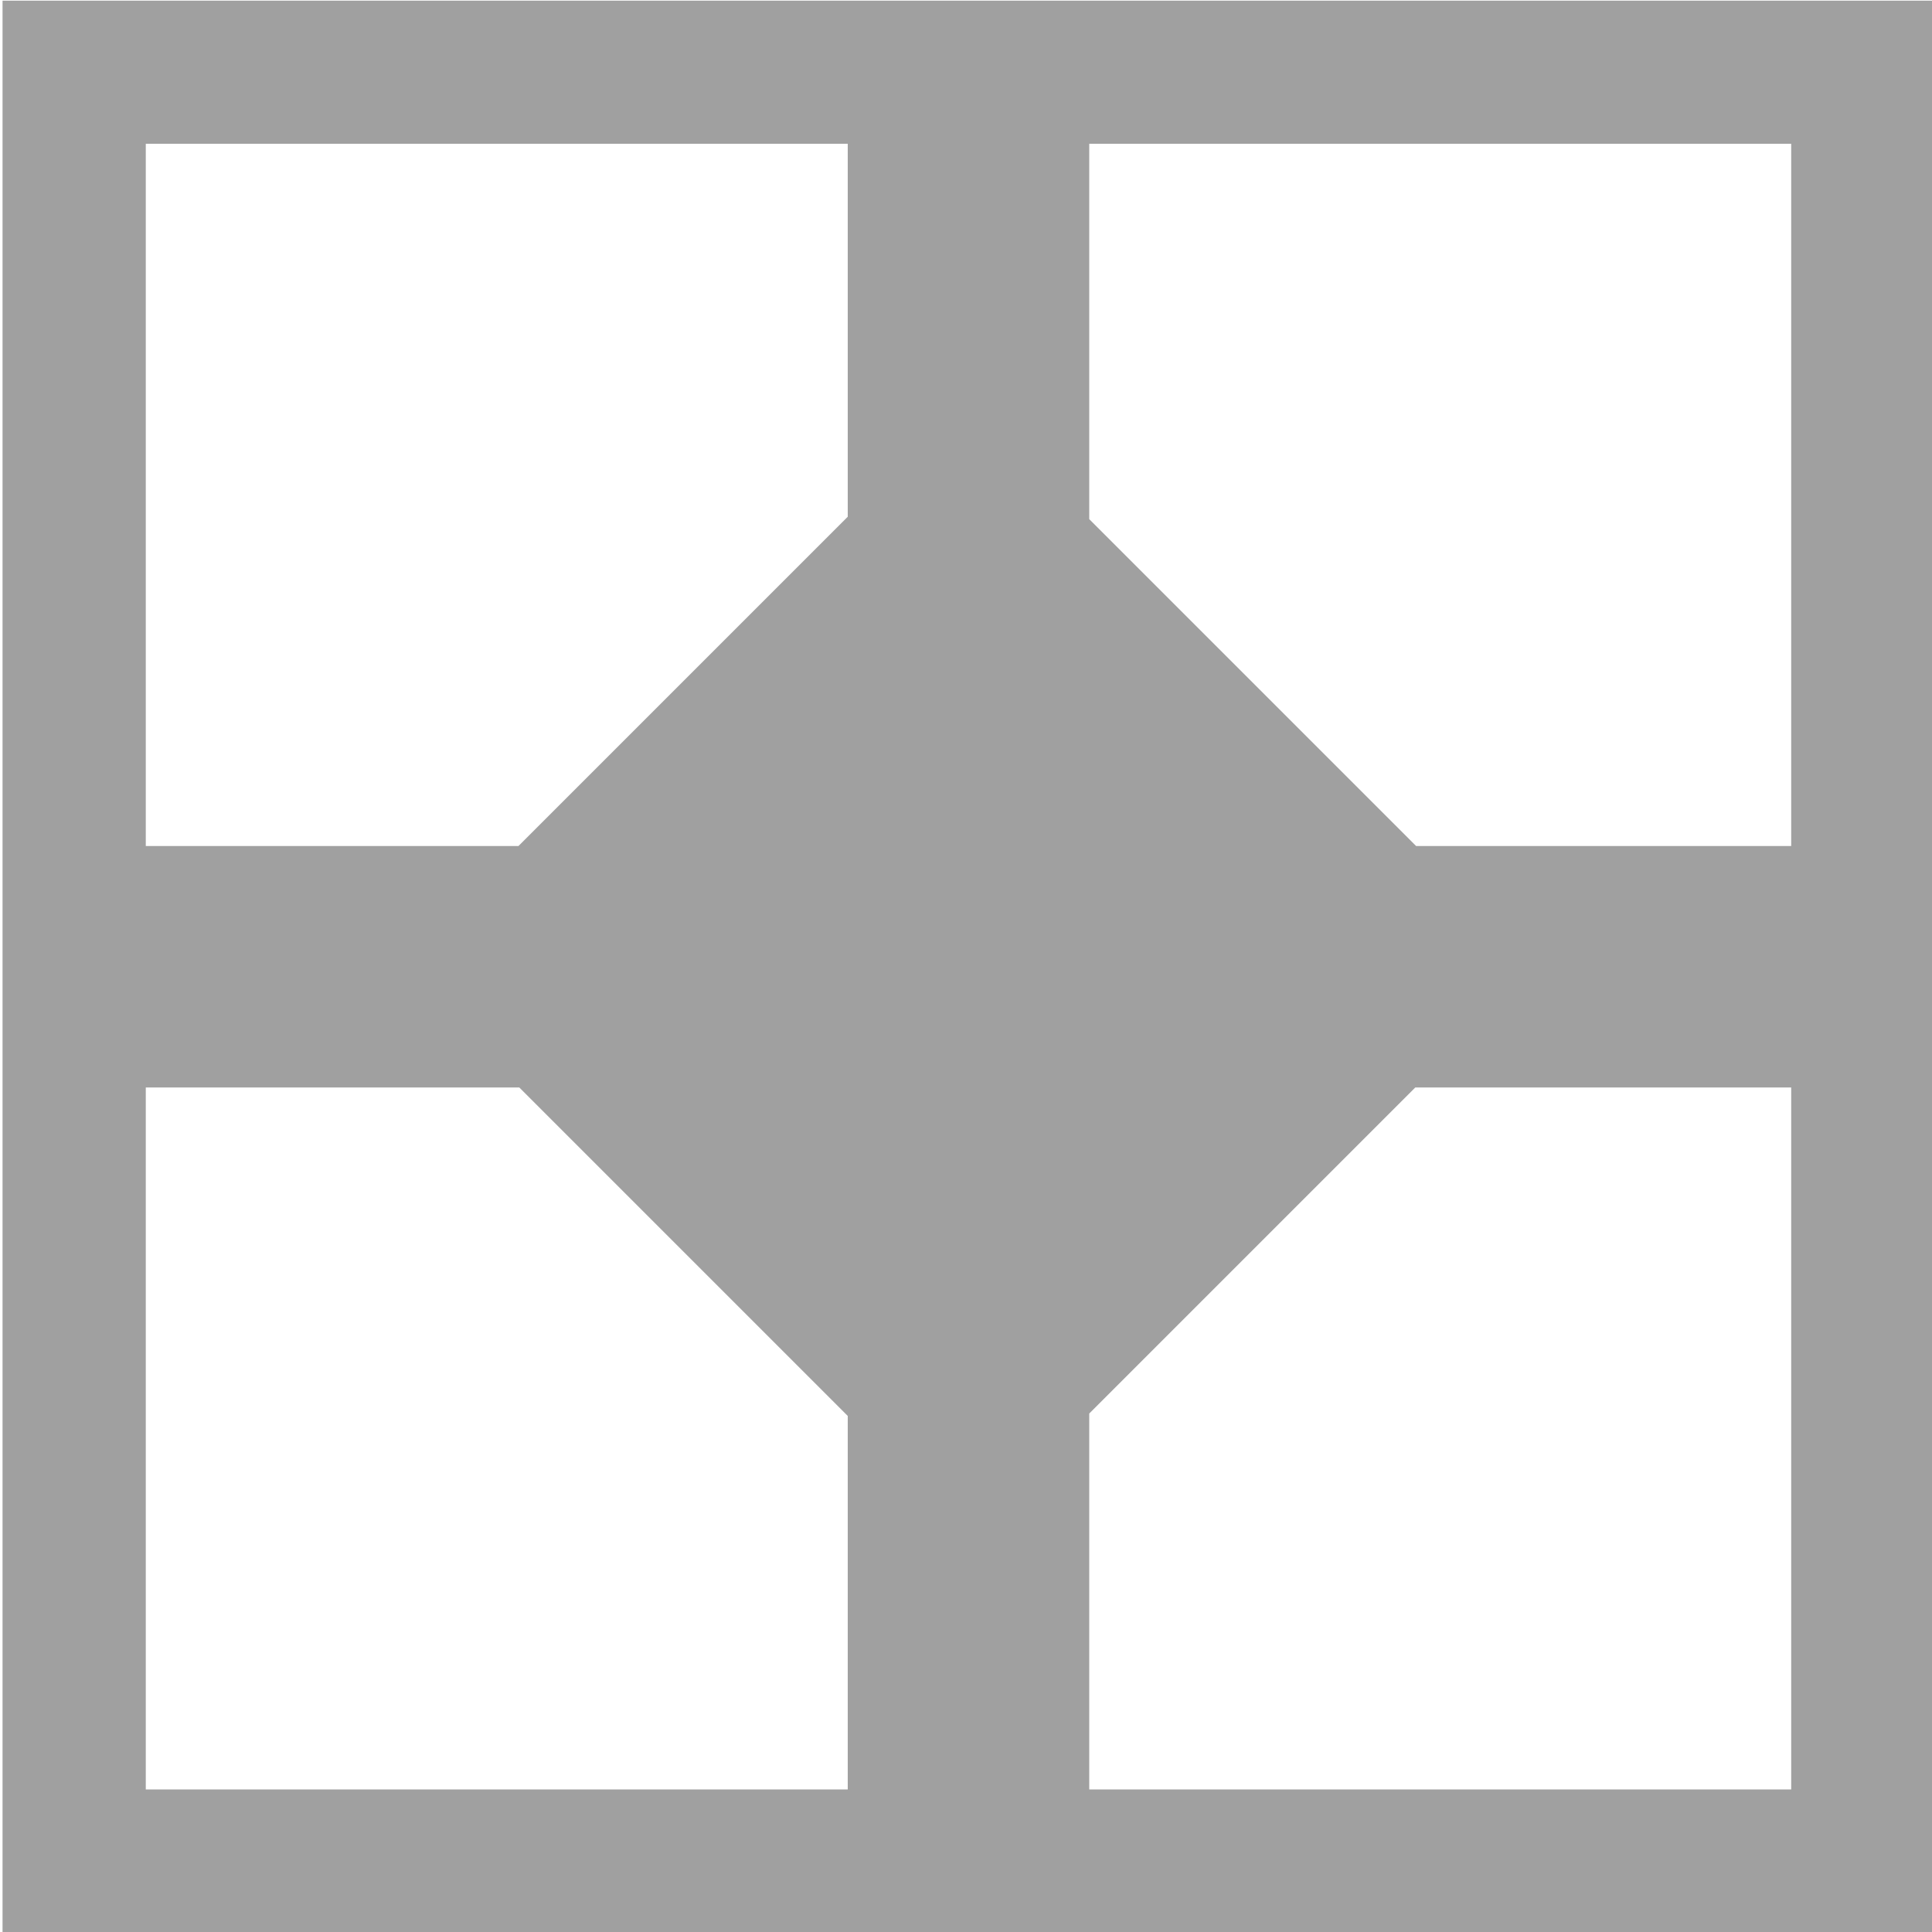
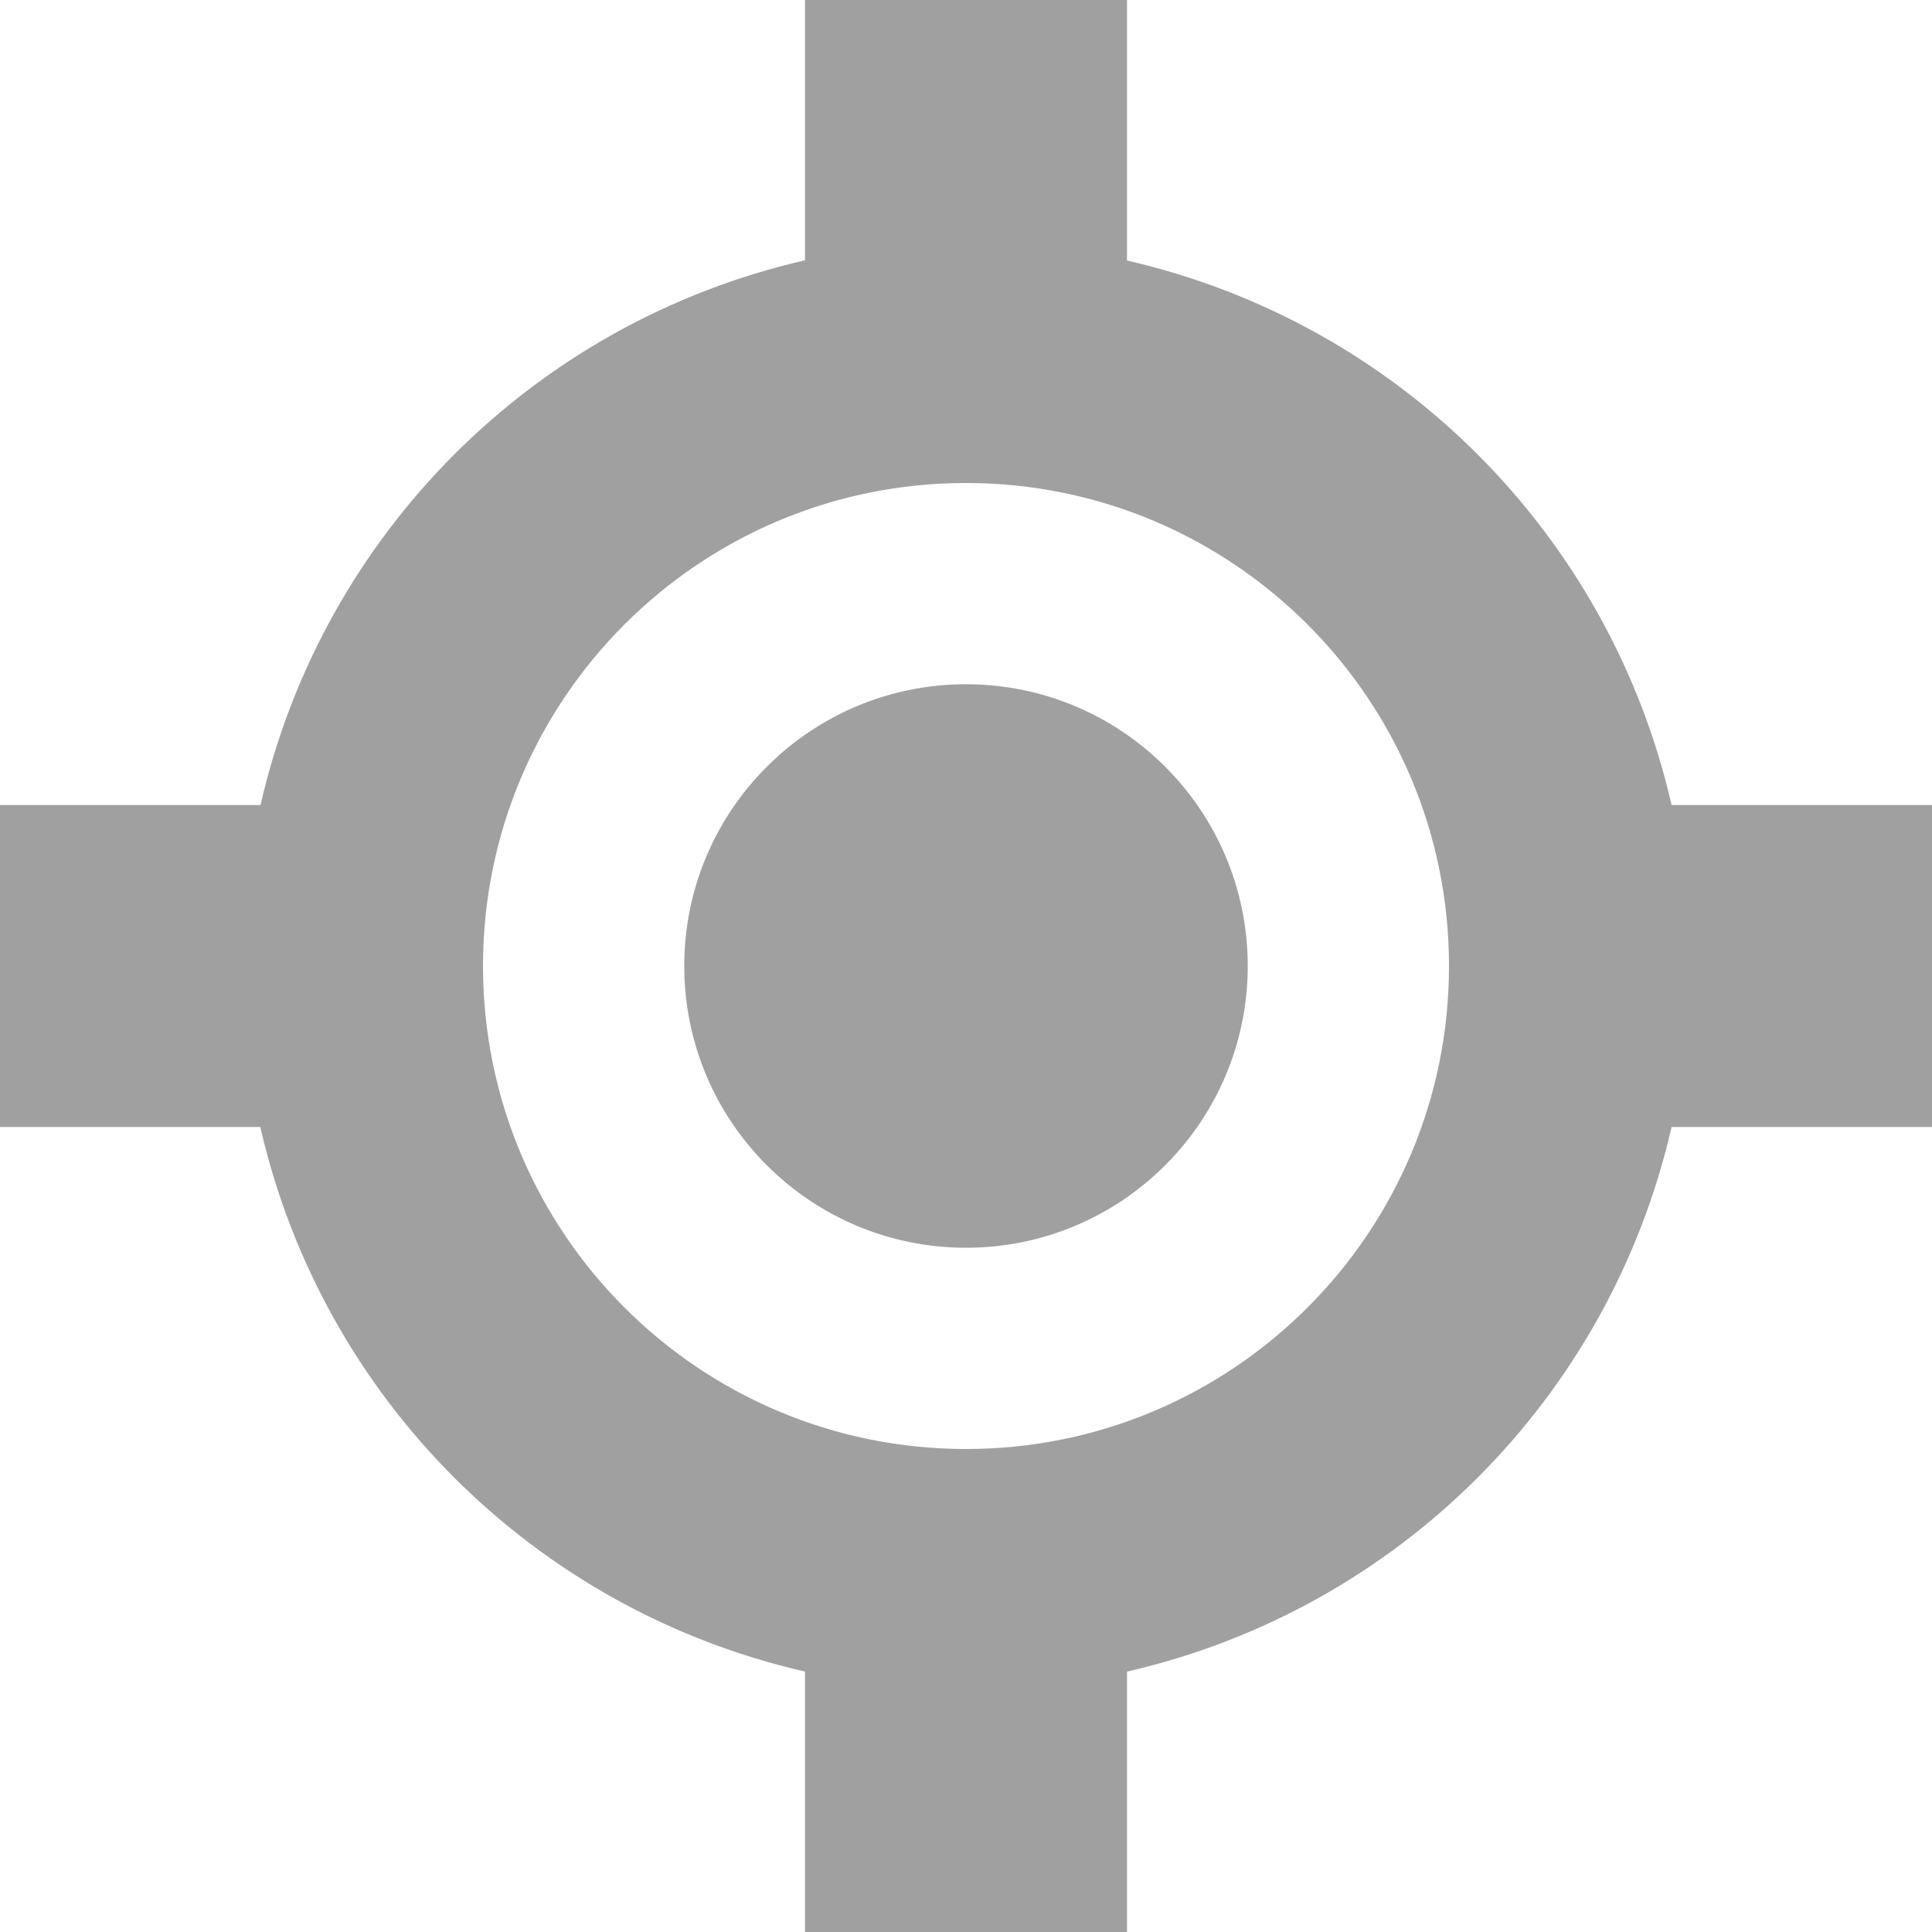
- <svg xmlns="http://www.w3.org/2000/svg" height="48" width="48">
-   <path d="m.031.008v48.002h47.999v-48.002zm3.559 3.556h17.44v9.266l-8.18 8.18h-9.26zm23.44 0h17.44v17.446h-9.32l-8.12-8.12zm-23.44 23.446h9.28l8.16 8.16v9.28h-17.44zm31.54 0h9.34v17.44h-17.44v-9.34z" fill="#a0a0a0" stroke-width="1.067" transform="matrix(1 0 0 1 .03200292 .0085339)" />
+ <svg xmlns="http://www.w3.org/2000/svg" height="48" viewBox="0 0 48 48" width="48">
+   <path d="m20 0v6.467a18 18 0 0 0 -13.527 13.533h-6.473v8h6.467a18 18 0 0 0 13.533 13.53v6.47h8v-6.47a18 18 0 0 0 13.53-13.53h6.47v-8h-6.47a18 18 0 0 0 -13.53-13.527v-6.473zm4 12a12 12 0 0 1 12 12 12 12 0 0 1 -12 12 12 12 0 0 1 -12-12 12 12 0 0 1 12-12zm0 5a7 7 0 0 0 -7 7 7 7 0 0 0 7 7 7 7 0 0 0 7-7 7 7 0 0 0 -7-7z" fill="#a0a0a0" />
</svg>
